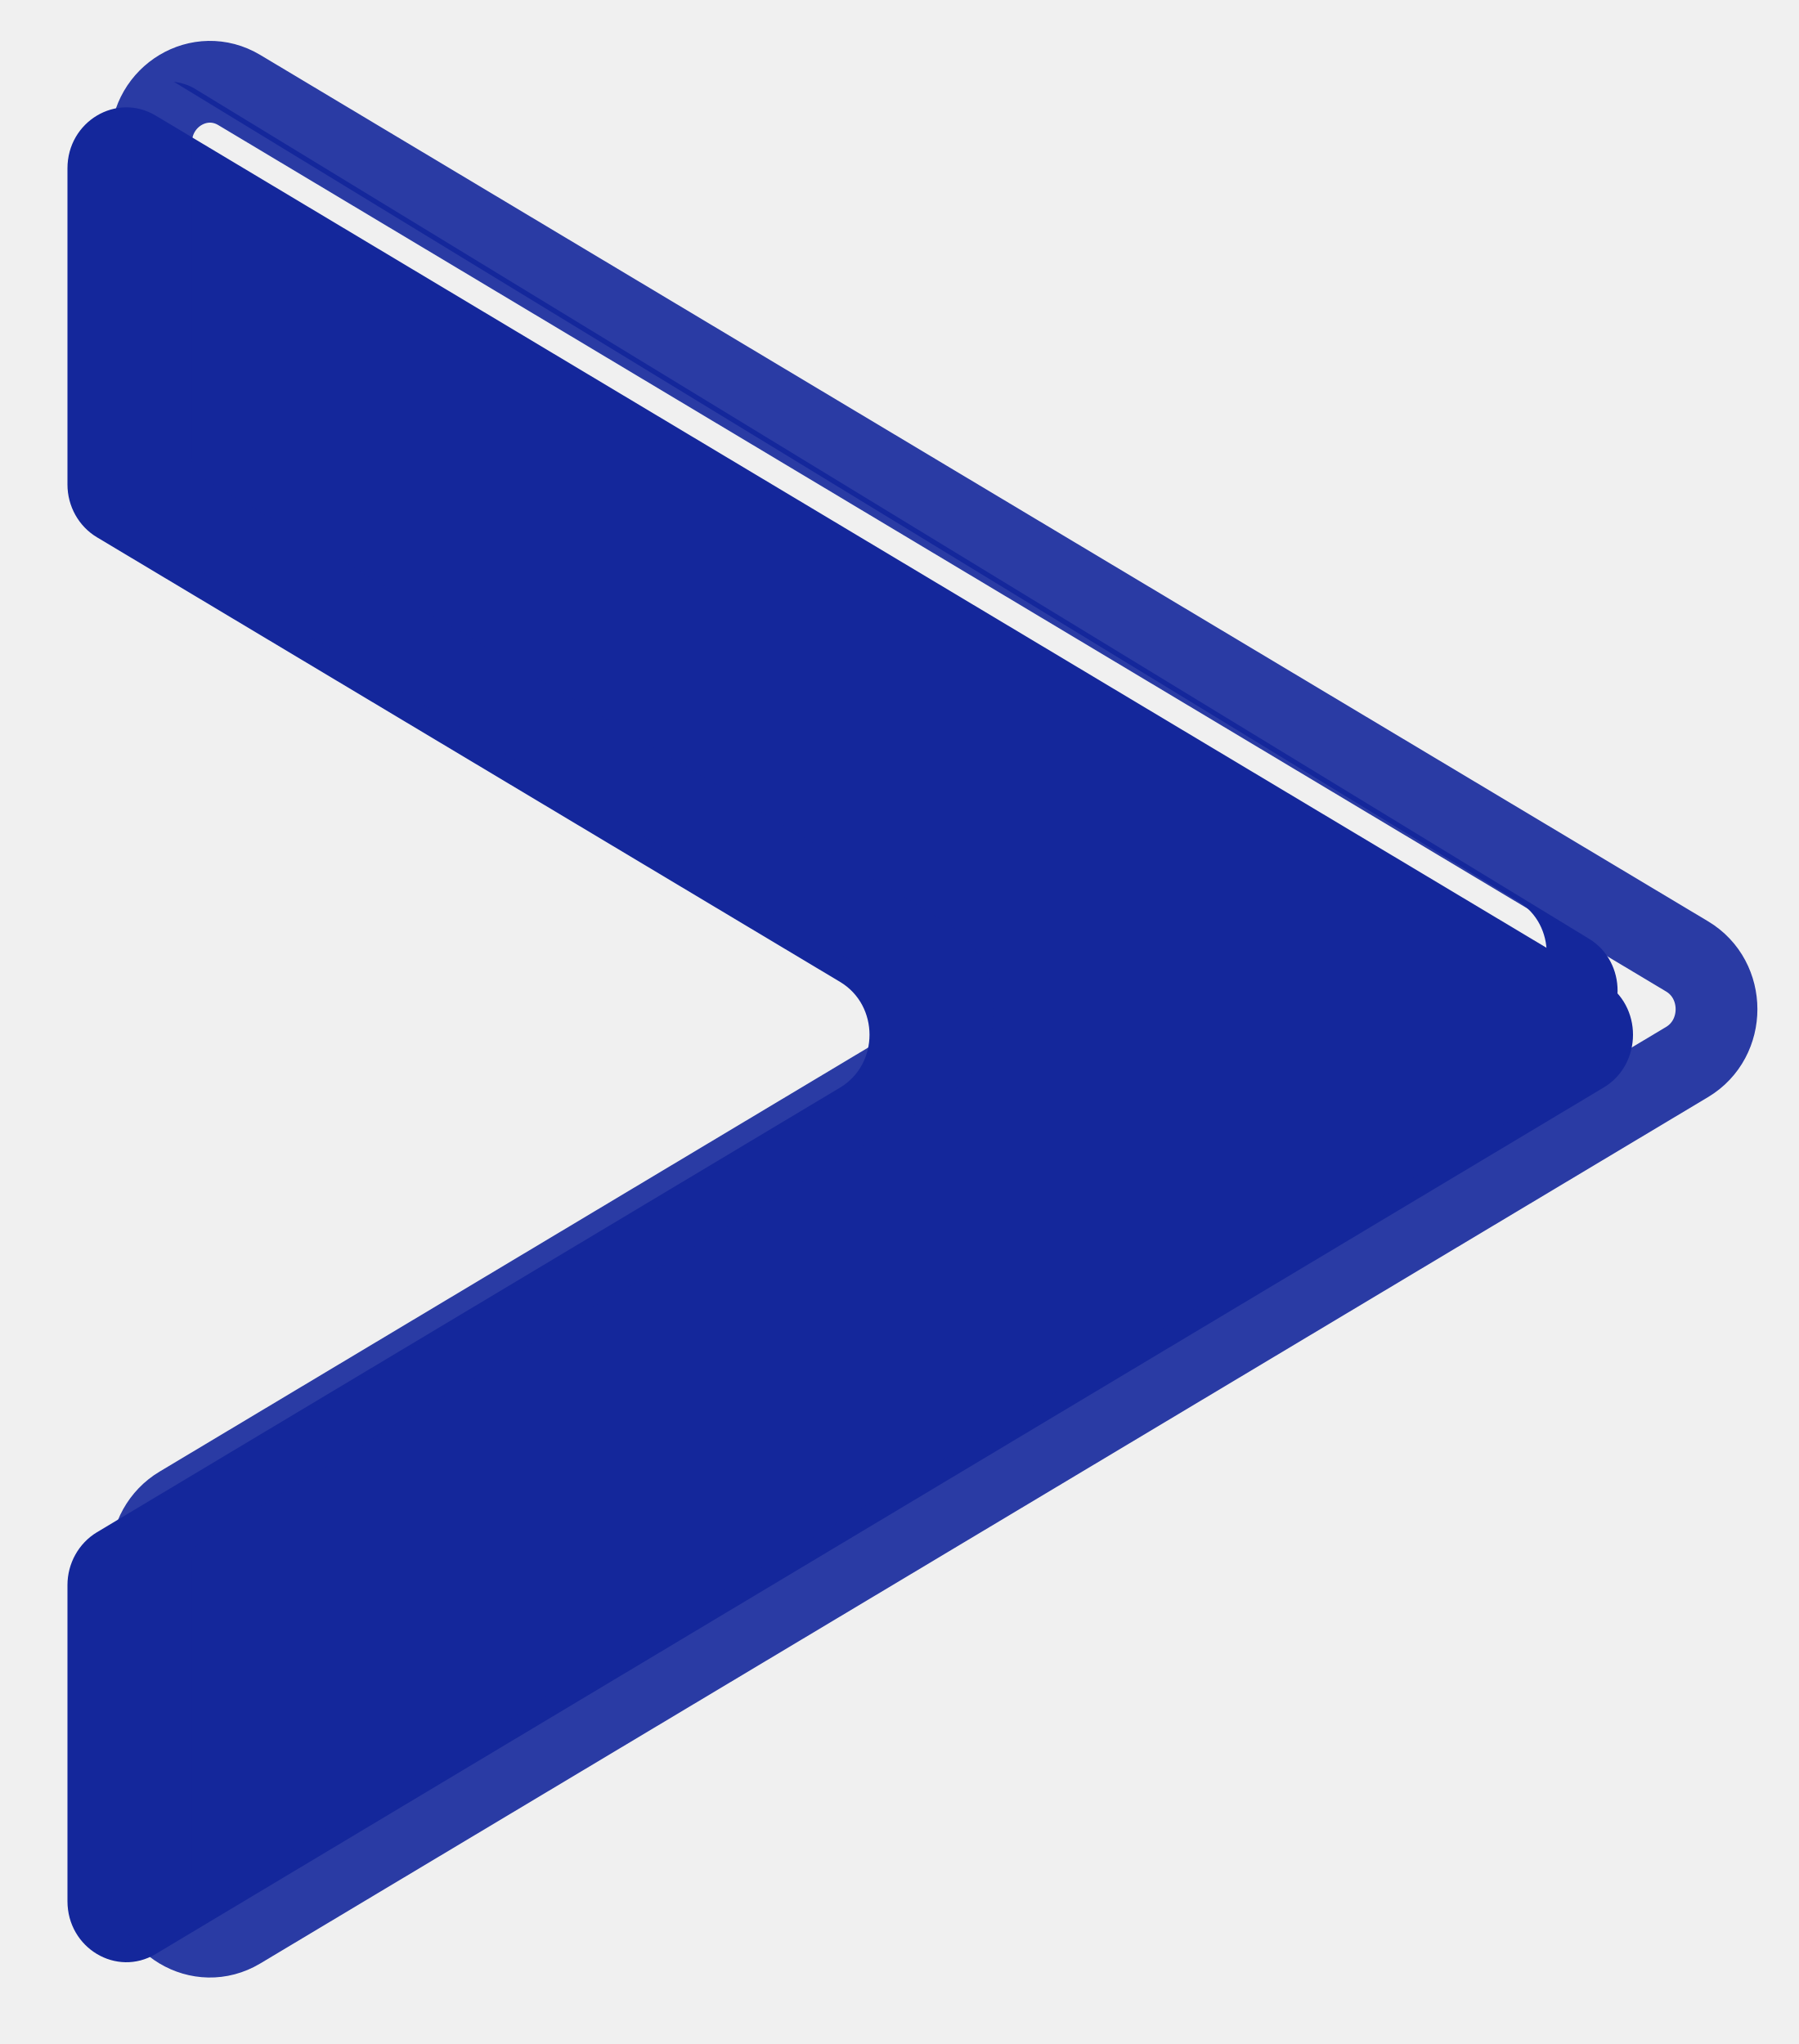
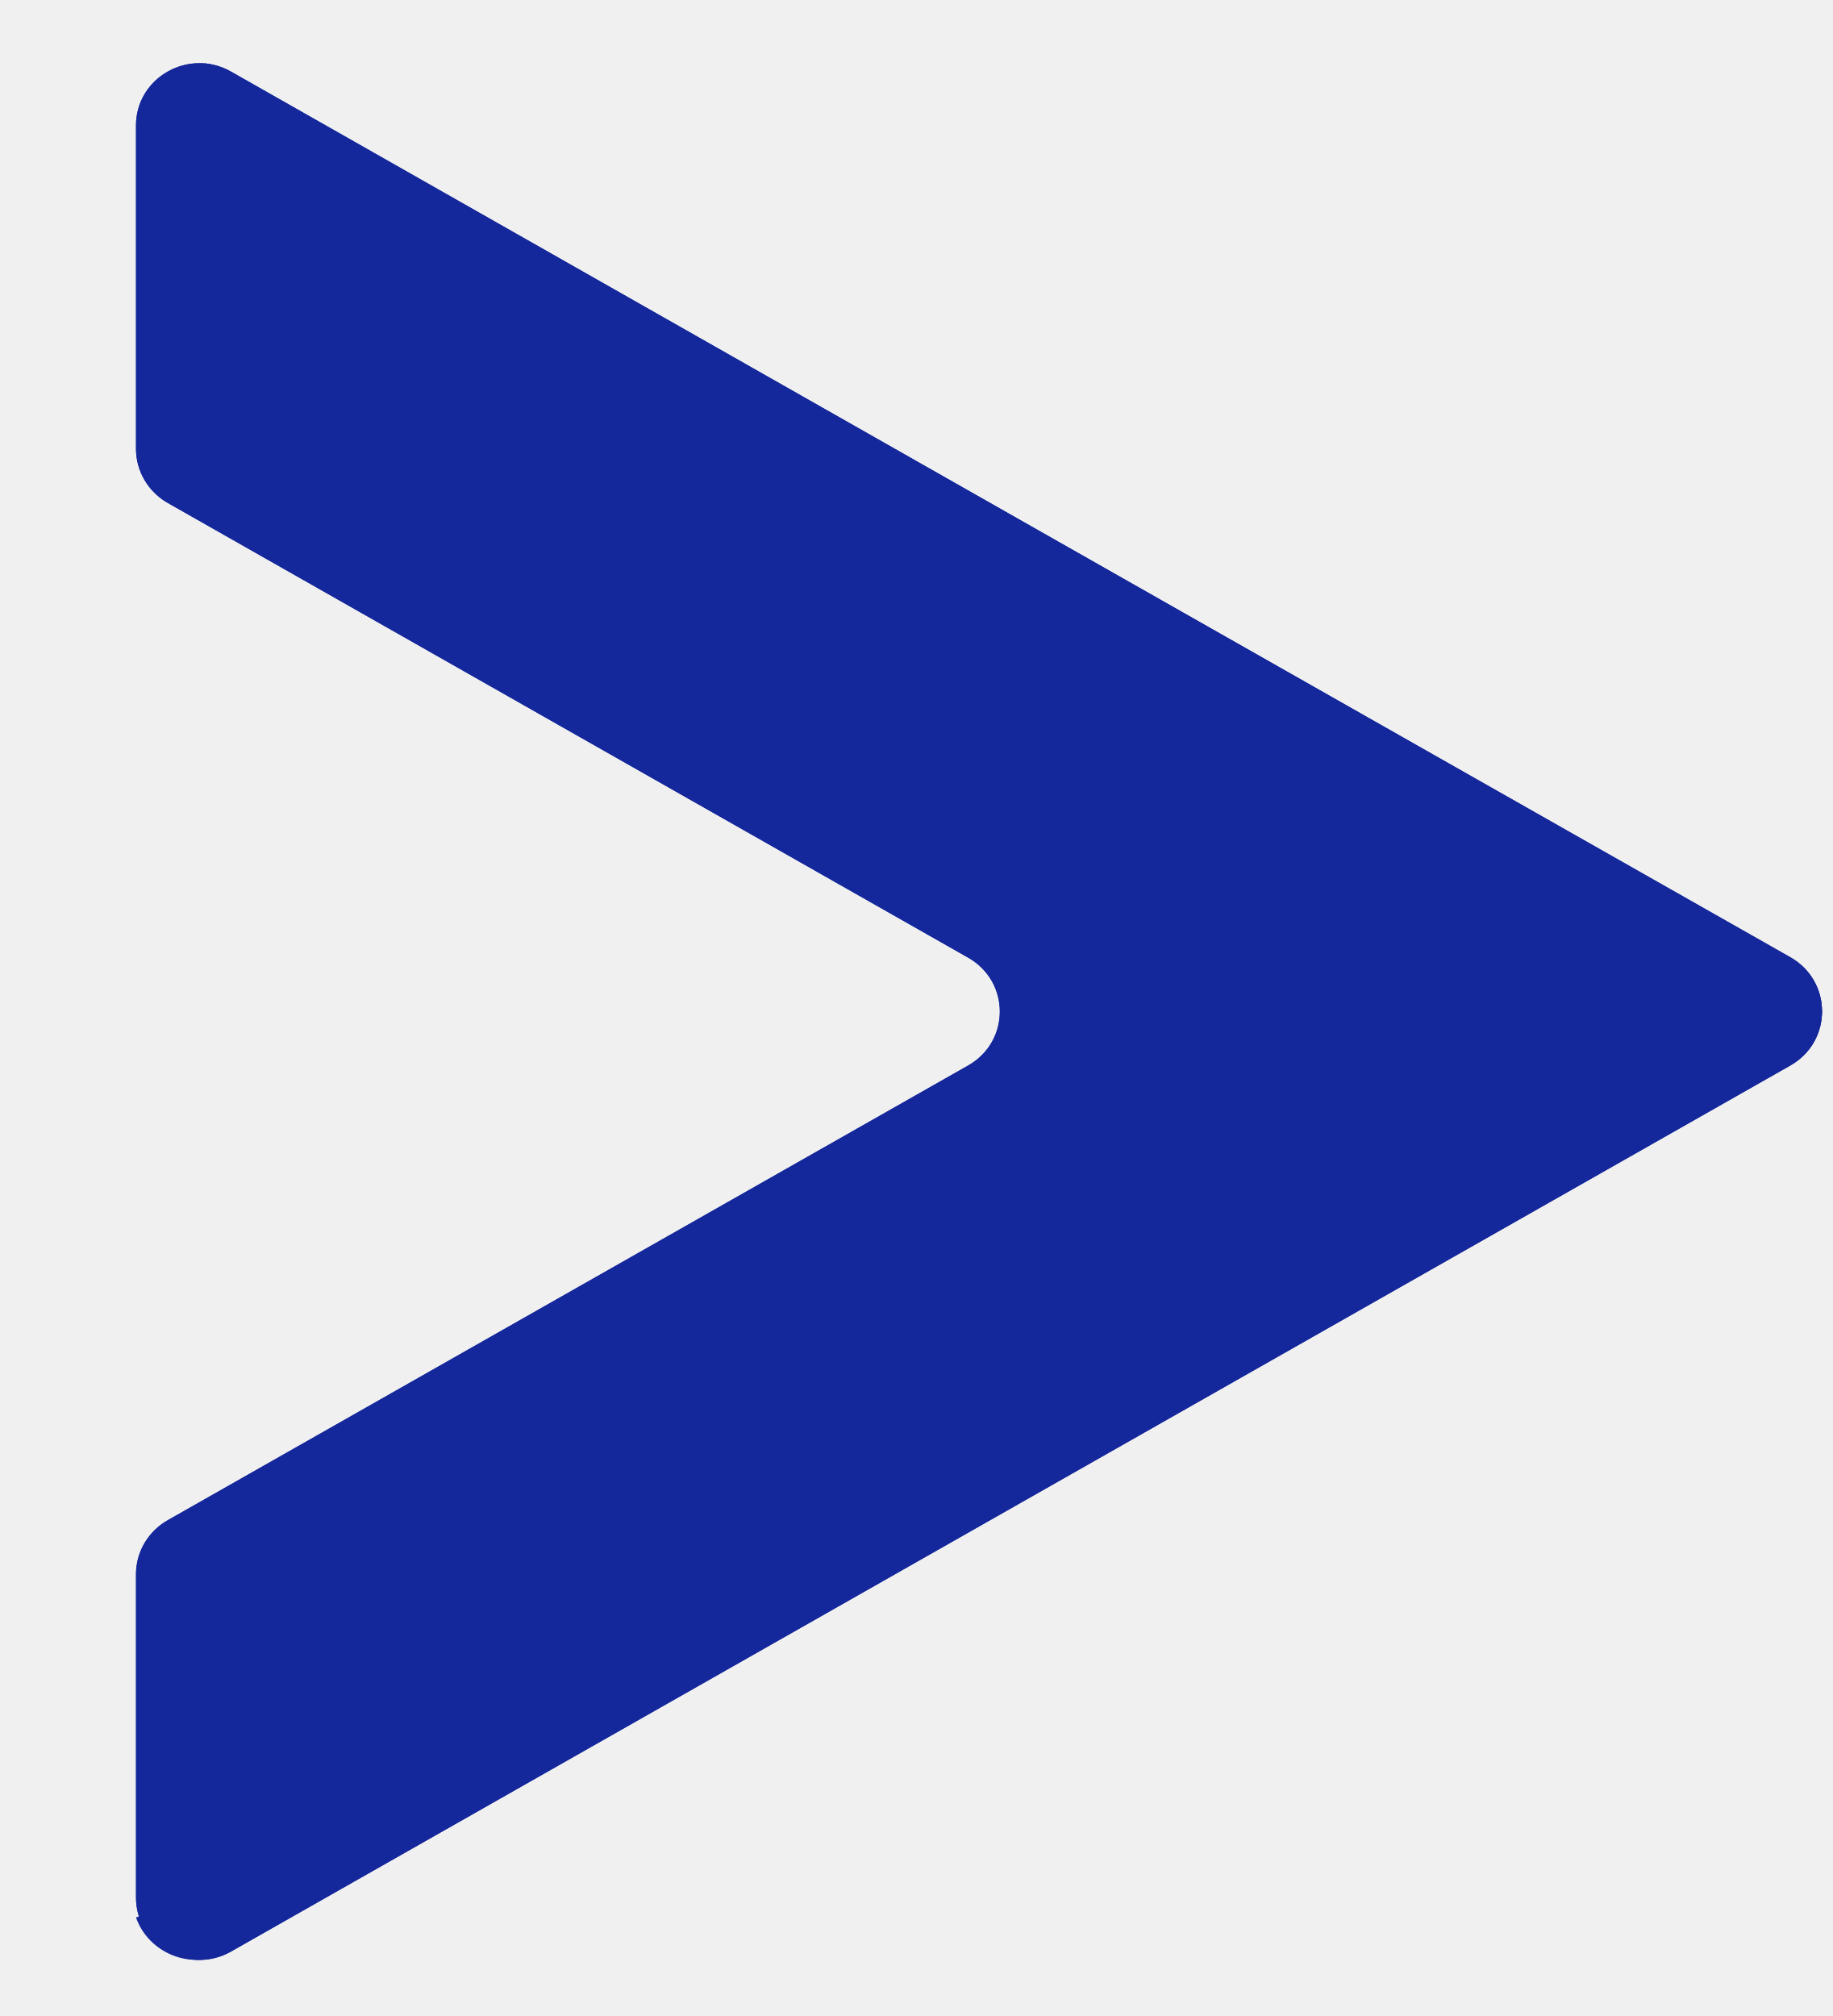
- <svg xmlns="http://www.w3.org/2000/svg" width="22" height="25" viewBox="0 0 22 25" fill="none">
-   <g clip-path="url(#clip0_254_201)">
-     <path d="M0.825 2.059V5.926C0.825 6.192 0.963 6.438 1.185 6.571L10.274 12.01C10.753 12.297 10.753 13.015 10.274 13.302L1.185 18.741C0.963 18.875 0.825 19.121 0.825 19.387V23.253C0.825 23.827 1.425 24.186 1.904 23.899L19.61 13.302C20.09 13.015 20.09 12.297 19.61 12.01L1.904 1.414C1.425 1.127 0.825 1.486 0.825 2.059Z" fill="#14279B" />
-     <path d="M19.435 11.484L2.385 1.087C2.301 1.036 2.214 1.012 2.126 1L18.569 11.027C19.03 11.309 19.03 12.012 18.569 12.294L1.519 22.691C1.476 22.718 1.43 22.733 1.385 22.749C1.519 23.167 1.992 23.388 2.385 23.149L19.435 12.751C19.897 12.47 19.897 11.766 19.435 11.484Z" fill="#14279B" />
-     <path d="M1.847 1.747V5.613C1.847 5.879 1.984 6.126 2.207 6.258L11.296 11.698C11.775 11.985 11.775 12.702 11.296 12.989L2.207 18.429C1.984 18.562 1.847 18.808 1.847 19.074V22.94C1.847 23.514 2.447 23.873 2.926 23.586L20.632 12.989C21.111 12.702 21.111 11.985 20.632 11.698L2.926 1.101C2.447 0.814 1.847 1.173 1.847 1.747Z" stroke="#14279B" stroke-opacity="0.9" stroke-miterlimit="10" />
-   </g>
-   <defs>
-     <clipPath id="clip0_254_201">
-       <rect width="25" height="21.174" fill="white" transform="translate(22) rotate(90)" />
-     </clipPath>
-   </defs>
+ <svg xmlns="http://www.w3.org/2000/svg" width="10" height="11" viewBox="0 0 10 11" fill="none">
+   <path d="M0.742 0.685V2.449C0.742 2.57 0.808 2.683 0.915 2.744L5.282 5.225C5.513 5.356 5.513 5.683 5.282 5.814L0.915 8.295C0.808 8.356 0.742 8.468 0.742 8.59V10.353C0.742 10.615 1.03 10.779 1.261 10.648L9.768 5.814C9.999 5.683 9.999 5.356 9.768 5.225L1.261 0.391C1.03 0.26 0.742 0.423 0.742 0.685Z" fill="#14279B" />
+   <path d="M9.768 5.222L1.242 0.385C1.2 0.361 1.156 0.35 1.113 0.345L9.335 5.009C9.566 5.14 9.566 5.467 9.335 5.598L0.809 10.435C0.787 10.447 0.764 10.455 0.742 10.462C0.809 10.656 1.046 10.759 1.242 10.648L9.768 5.811C9.999 5.68 9.999 5.353 9.768 5.222Z" fill="#14279B" />
+   <path d="M0.742 0.685V2.449C0.742 2.57 0.808 2.683 0.915 2.744L5.282 5.225C5.513 5.356 5.513 5.683 5.282 5.814L0.915 8.295C0.808 8.356 0.742 8.468 0.742 8.59V10.353C0.742 10.615 1.03 10.779 1.261 10.648L9.768 5.814C9.999 5.683 9.999 5.356 9.768 5.225L1.261 0.391C1.03 0.26 0.742 0.423 0.742 0.685Z" fill="#14279B" />
</svg>
